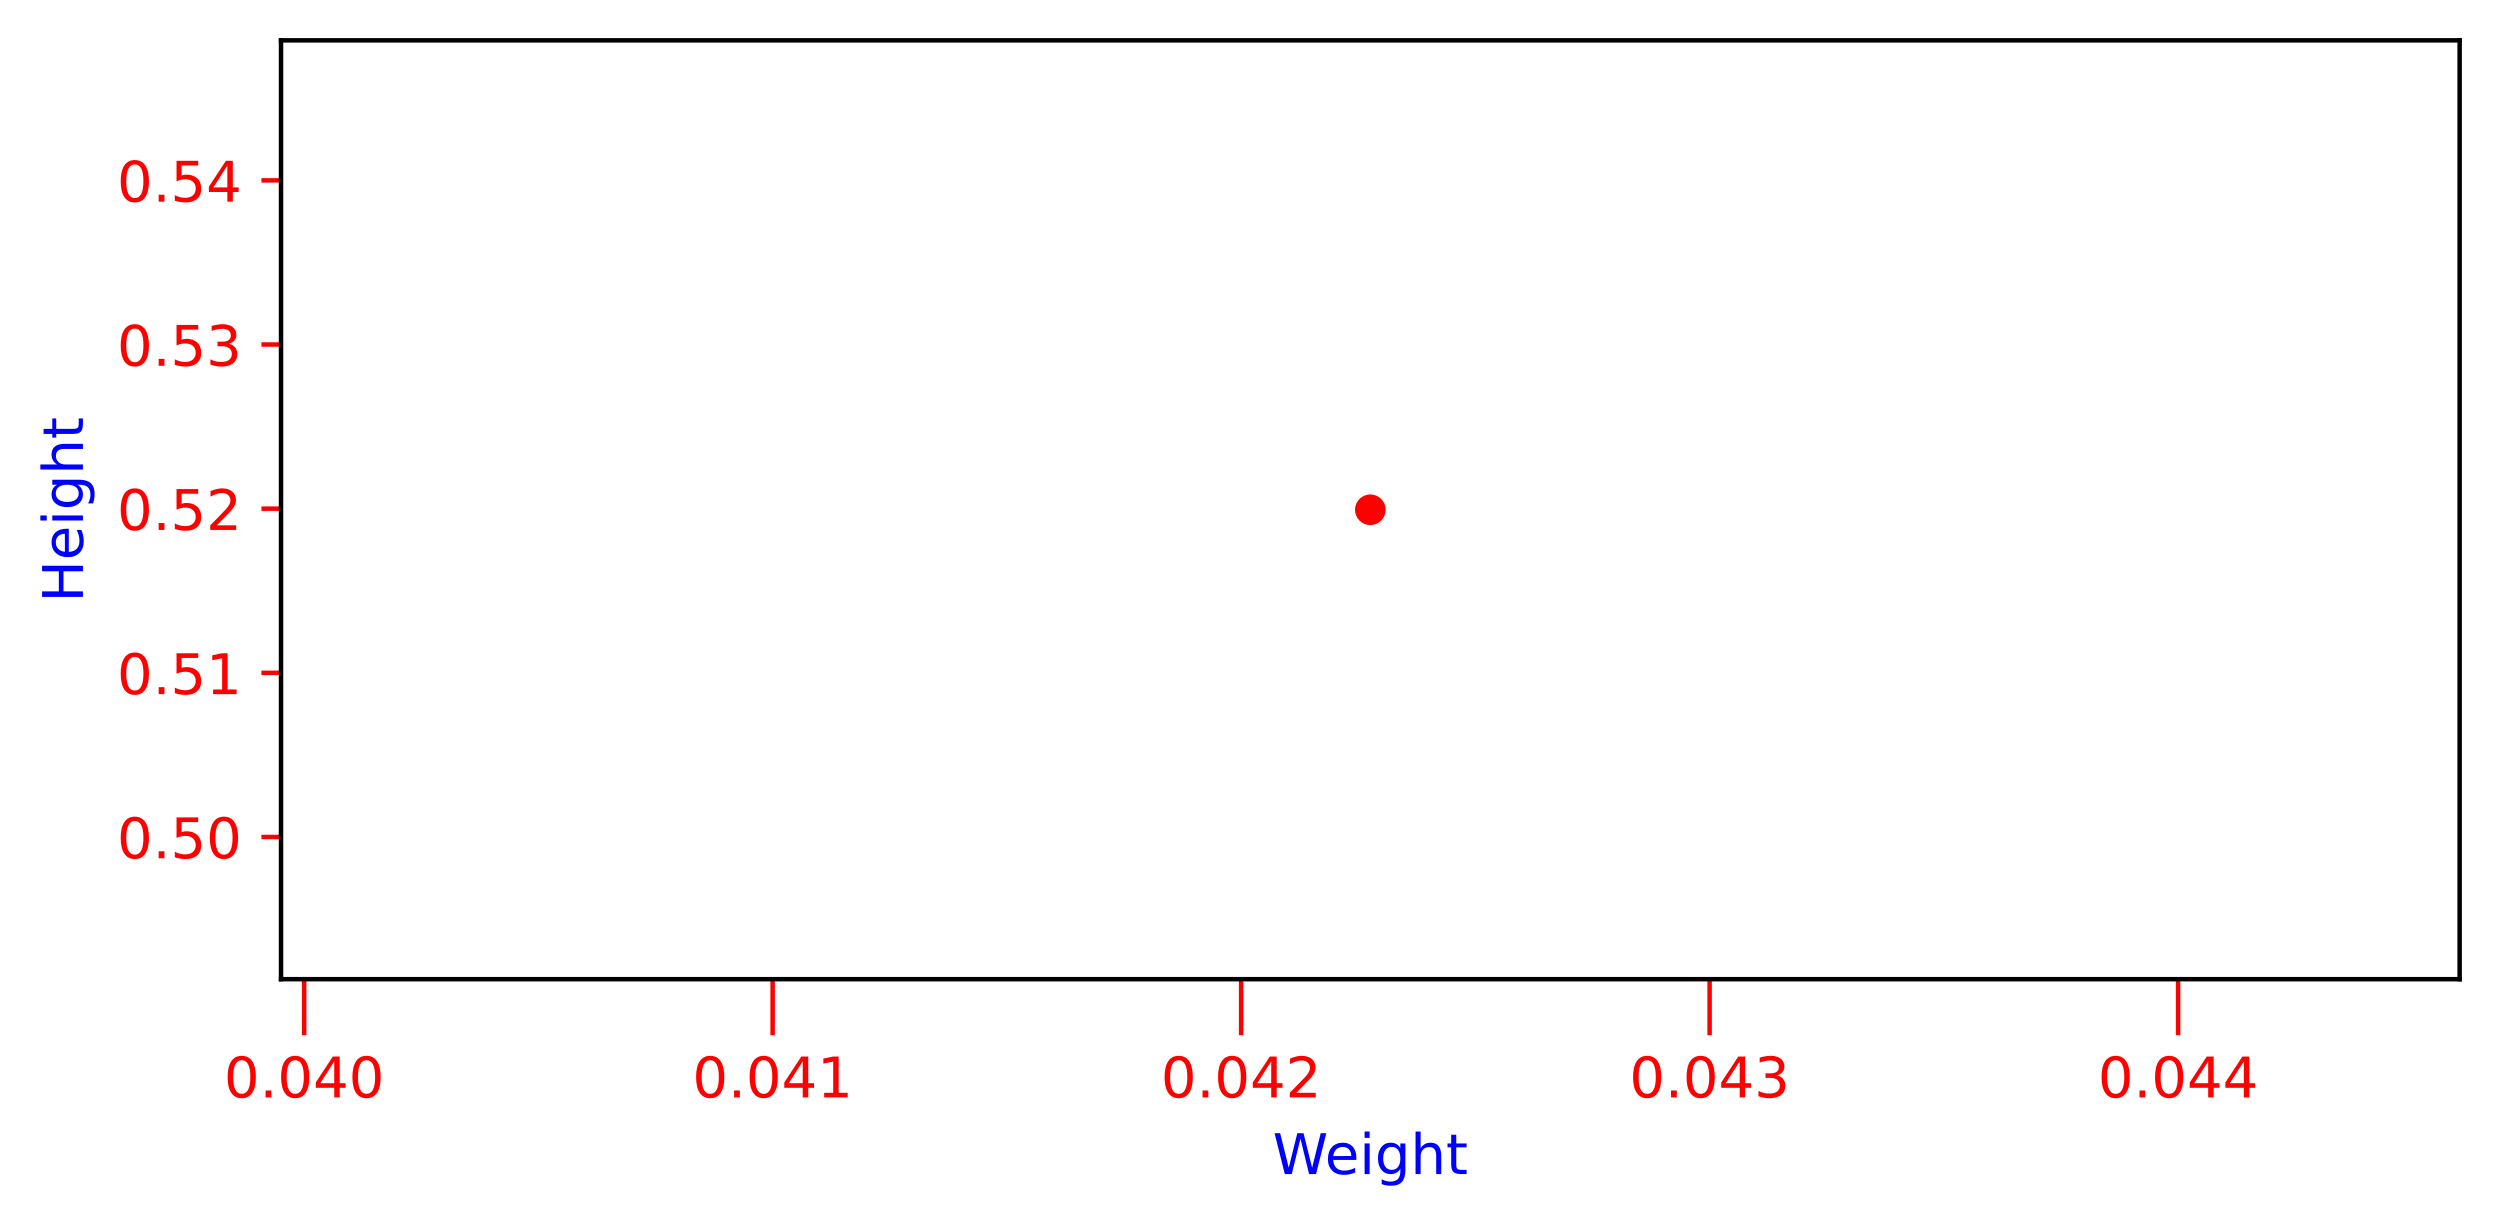
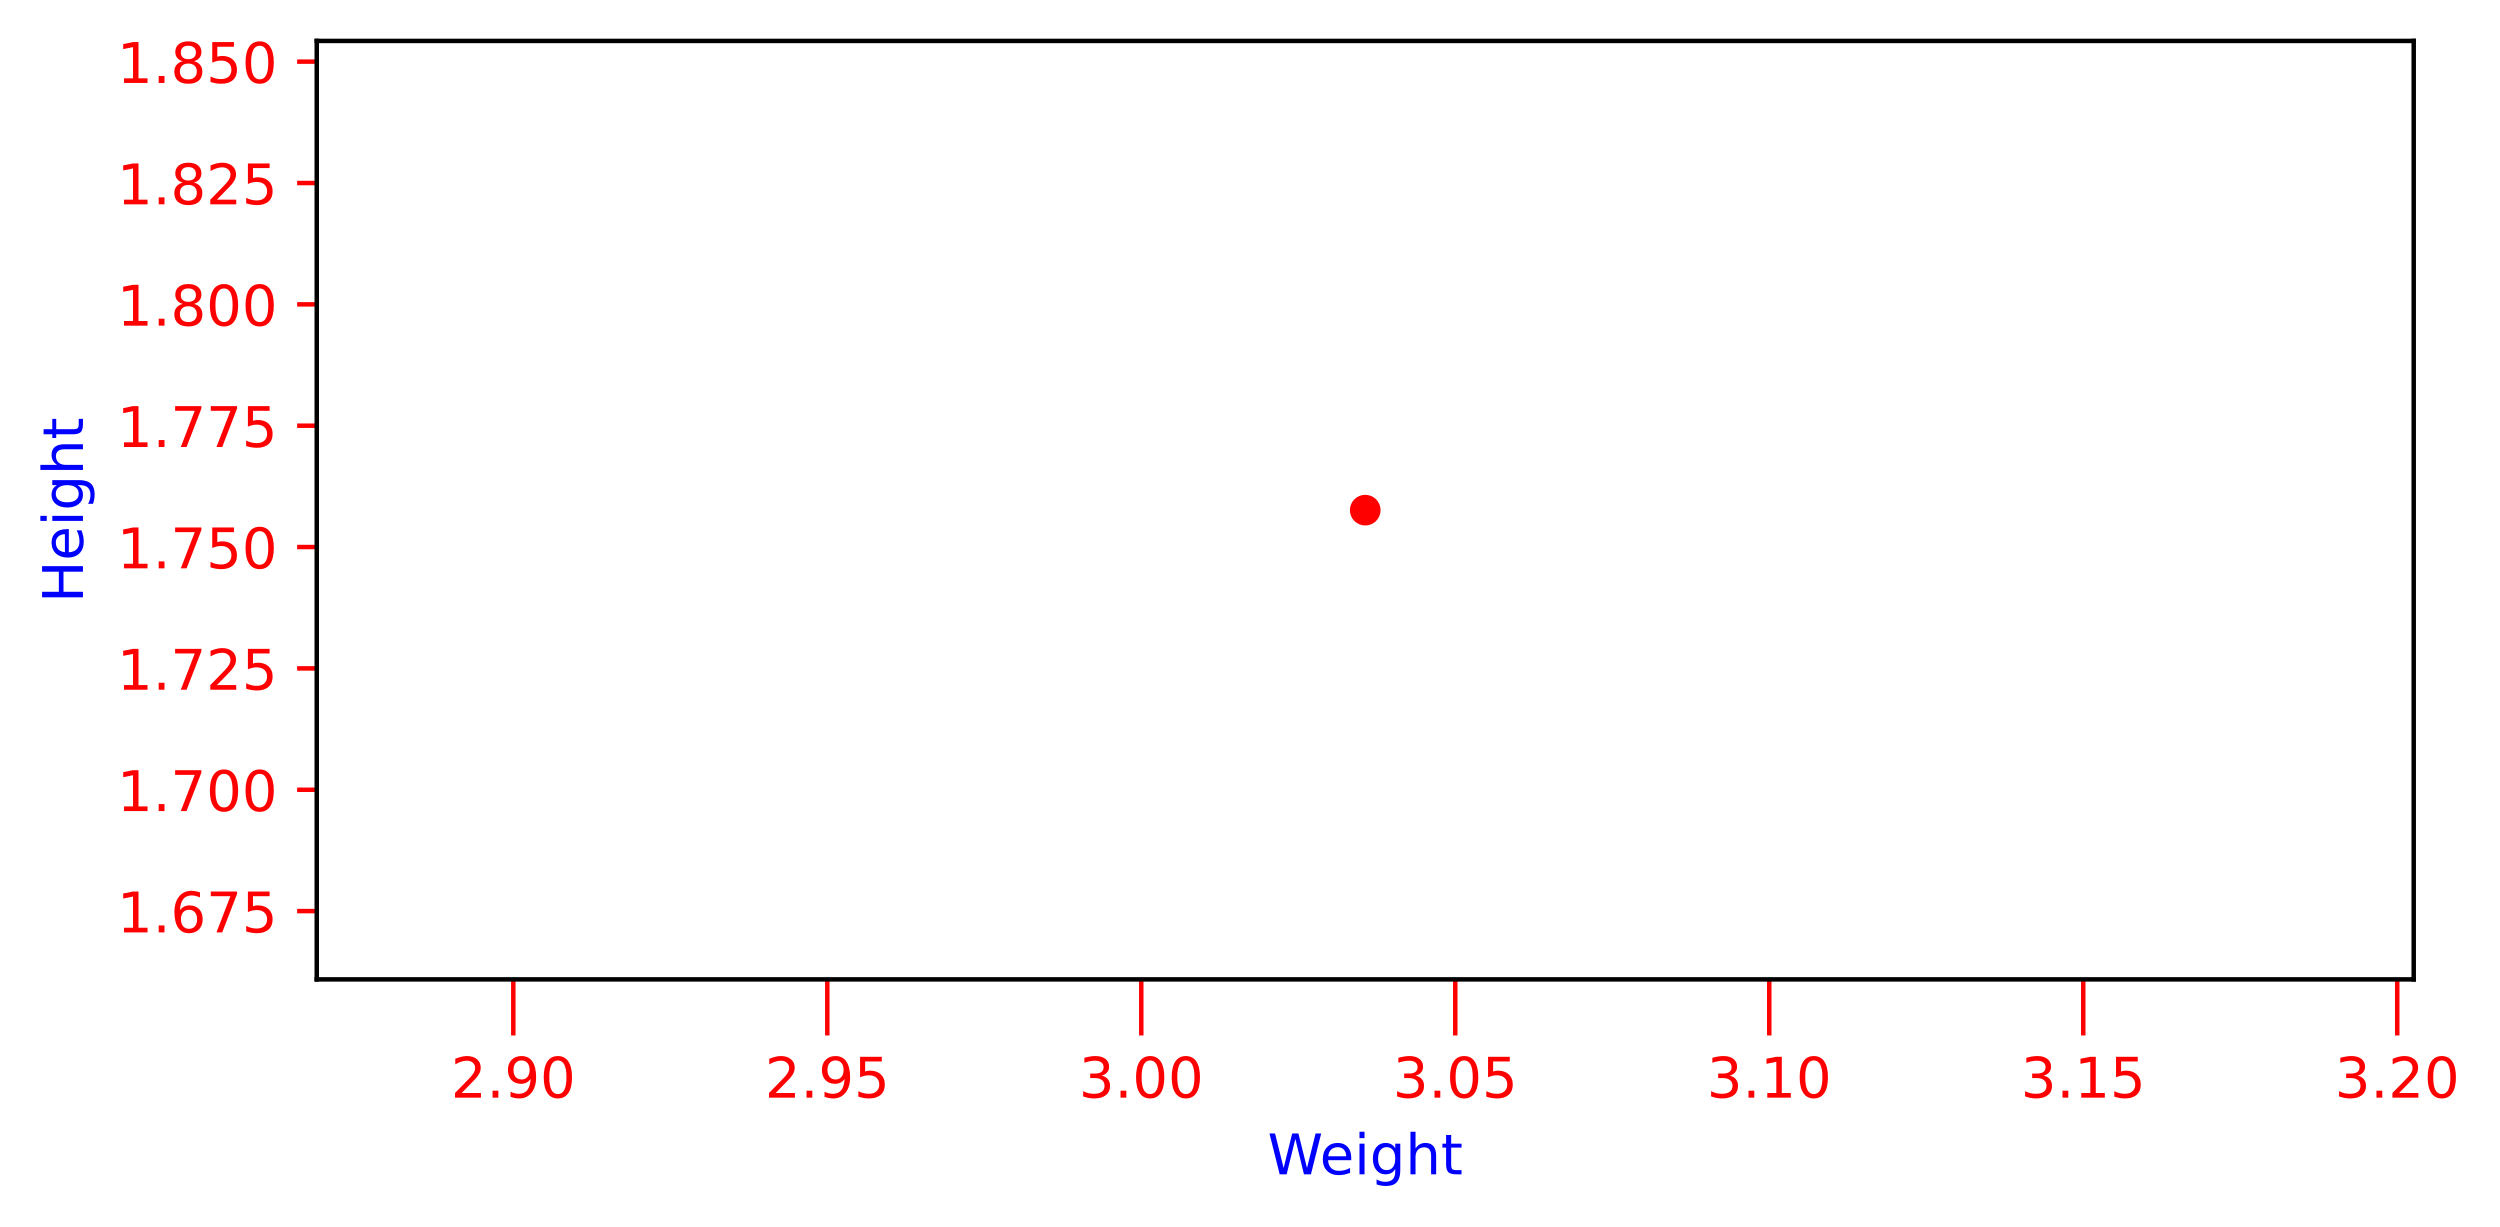
- <svg xmlns="http://www.w3.org/2000/svg" xmlns:xlink="http://www.w3.org/1999/xlink" width="446.067pt" height="218.768pt" viewBox="0 0 446.067 218.768" version="1.1">
+ <svg xmlns="http://www.w3.org/2000/svg" xmlns:xlink="http://www.w3.org/1999/xlink" width="445.97pt" height="218.766pt" viewBox="0 0 445.97 218.766" version="1.1">
  <defs>
    <style type="text/css">*{stroke-linejoin: round; stroke-linecap: butt}</style>
  </defs>
  <g id="figure_1">
    <g id="patch_1">
-       <path d="M 0 218.768  L 446.067 218.768  L 446.067 0  L 0 0  L 0 218.768  z " style="fill: none" />
+       <path d="M -0 218.766  L 445.97 218.766  L 445.97 0  L -0 0  L -0 218.766  z " style="fill: none" />
    </g>
    <g id="axes_1">
      <g id="patch_2">
-         <path d="M 50.144 174.712  L 438.867 174.712  L 438.867 7.2  L 50.144 7.2  L 50.144 174.712  z " style="fill: none" />
+         <path d="M 56.506 174.71  L 430.577 174.71  L 430.577 7.302  L 56.506 7.302  L 56.506 174.71  z " style="fill: none" />
      </g>
      <g id="PathCollection_1">
        <defs>
-           <path id="m7088e01f49" d="M 0 2.236  C 0.593 2.236 1.162 2 1.581 1.581  C 2 1.162 2.236 0.593 2.236 0  C 2.236 -0.593 2 -1.162 1.581 -1.581  C 1.162 -2 0.593 -2.236 0 -2.236  C -0.593 -2.236 -1.162 -2 -1.581 -1.581  C -2 -1.162 -2.236 -0.593 -2.236 0  C -2.236 0.593 -2 1.162 -1.581 1.581  C -1.162 2 -0.593 2.236 0 2.236  z " style="stroke: #ff0000" />
+           <path id="md791f9b5b1" d="M 0 2.236  C 0.593 2.236 1.162 2 1.581 1.581  C 2 1.162 2.236 0.593 2.236 0  C 2.236 -0.593 2 -1.162 1.581 -1.581  C 1.162 -2 0.593 -2.236 0 -2.236  C -0.593 -2.236 -1.162 -2 -1.581 -1.581  C -2 -1.162 -2.236 -0.593 -2.236 0  C -2.236 0.593 -2 1.162 -1.581 1.581  C -1.162 2 -0.593 2.236 0 2.236  z " style="stroke: #ff0000" />
        </defs>
-         <g clip-path="url(#p509da68e7a)">
-           <use xlink:href="#m7088e01f49" x="244.505" y="90.956" style="fill: #ff0000; stroke: #ff0000" />
+         <g clip-path="url(#p9d7379ec4d)">
+           <use xlink:href="#md791f9b5b1" x="243.542" y="91.006" style="fill: #ff0000; stroke: #ff0000" />
        </g>
      </g>
      <g id="matplotlib.axis_1">
        <g id="xtick_1">
          <g id="line2d_1">
            <defs>
-               <path id="mca95a7af3d" d="M 0 0  L 0 10  " style="stroke: #ff0000; stroke-width: 0.8" />
+               <path id="m81f5bd18fe" d="M 0 0  L 0 10  " style="stroke: #ff0000; stroke-width: 0.8" />
            </defs>
            <g>
-               <use xlink:href="#mca95a7af3d" x="54.268" y="174.712" style="fill: #ff0000; stroke: #ff0000; stroke-width: 0.8" />
+               <use xlink:href="#m81f5bd18fe" x="91.568" y="174.71" style="fill: #ff0000; stroke: #ff0000; stroke-width: 0.8" />
            </g>
          </g>
          <g id="text_1">
-             <g style="fill: #ff0000" transform="translate(39.95441 195.8101) scale(0.1 -0.1)">
-               <defs>
+             <g style="fill: #ff0000" transform="translate(80.43471 195.8085) scale(0.1 -0.1)">
+               <defs>
+                 <path id="DejaVuSans-32" d="M 1228 531  L 3431 531  L 3431 0  L 469 0  L 469 531  Q 828 903 1448 1529  Q 2069 2156 2228 2338  Q 2531 2678 2651 2914  Q 2772 3150 2772 3378  Q 2772 3750 2511 3984  Q 2250 4219 1831 4219  Q 1534 4219 1204 4116  Q 875 4013 500 3803  L 500 4441  Q 881 4594 1212 4672  Q 1544 4750 1819 4750  Q 2544 4750 2975 4387  Q 3406 4025 3406 3419  Q 3406 3131 3298 2873  Q 3191 2616 2906 2266  Q 2828 2175 2409 1742  Q 1991 1309 1228 531  z " transform="scale(0.015625)" />
+                 <path id="DejaVuSans-2e" d="M 684 794  L 1344 794  L 1344 0  L 684 0  L 684 794  z " transform="scale(0.015625)" />
+                 <path id="DejaVuSans-39" d="M 703 97  L 703 672  Q 941 559 1184 500  Q 1428 441 1663 441  Q 2288 441 2617 861  Q 2947 1281 2994 2138  Q 2813 1869 2534 1725  Q 2256 1581 1919 1581  Q 1219 1581 811 2004  Q 403 2428 403 3163  Q 403 3881 828 4315  Q 1253 4750 1959 4750  Q 2769 4750 3195 4129  Q 3622 3509 3622 2328  Q 3622 1225 3098 567  Q 2575 -91 1691 -91  Q 1453 -91 1209 -44  Q 966 3 703 97  z M 1959 2075  Q 2384 2075 2632 2365  Q 2881 2656 2881 3163  Q 2881 3666 2632 3958  Q 2384 4250 1959 4250  Q 1534 4250 1286 3958  Q 1038 3666 1038 3163  Q 1038 2656 1286 2365  Q 1534 2075 1959 2075  z " transform="scale(0.015625)" />
                <path id="DejaVuSans-30" d="M 2034 4250  Q 1547 4250 1301 3770  Q 1056 3291 1056 2328  Q 1056 1369 1301 889  Q 1547 409 2034 409  Q 2525 409 2770 889  Q 3016 1369 3016 2328  Q 3016 3291 2770 3770  Q 2525 4250 2034 4250  z M 2034 4750  Q 2819 4750 3233 4129  Q 3647 3509 3647 2328  Q 3647 1150 3233 529  Q 2819 -91 2034 -91  Q 1250 -91 836 529  Q 422 1150 422 2328  Q 422 3509 836 4129  Q 1250 4750 2034 4750  z " transform="scale(0.015625)" />
-                 <path id="DejaVuSans-2e" d="M 684 794  L 1344 794  L 1344 0  L 684 0  L 684 794  z " transform="scale(0.015625)" />
-                 <path id="DejaVuSans-34" d="M 2419 4116  L 825 1625  L 2419 1625  L 2419 4116  z M 2253 4666  L 3047 4666  L 3047 1625  L 3713 1625  L 3713 1100  L 3047 1100  L 3047 0  L 2419 0  L 2419 1100  L 313 1100  L 313 1709  L 2253 4666  z " transform="scale(0.015625)" />
-               </defs>
-               <use xlink:href="#DejaVuSans-30" />
-               <use xlink:href="#DejaVuSans-2e" transform="translate(63.62305 0)" />
-               <use xlink:href="#DejaVuSans-30" transform="translate(95.41016 0)" />
-               <use xlink:href="#DejaVuSans-34" transform="translate(159.0332 0)" />
-               <use xlink:href="#DejaVuSans-30" transform="translate(222.6562 0)" />
+               </defs>
+               <use xlink:href="#DejaVuSans-32" />
+               <use xlink:href="#DejaVuSans-2e" transform="translate(63.62305 0)" />
+               <use xlink:href="#DejaVuSans-39" transform="translate(95.41016 0)" />
+               <use xlink:href="#DejaVuSans-30" transform="translate(159.0332 0)" />
            </g>
          </g>
        </g>
        <g id="xtick_2">
          <g id="line2d_2">
            <g>
-               <use xlink:href="#mca95a7af3d" x="137.859" y="174.712" style="fill: #ff0000; stroke: #ff0000; stroke-width: 0.8" />
+               <use xlink:href="#m81f5bd18fe" x="147.579" y="174.71" style="fill: #ff0000; stroke: #ff0000; stroke-width: 0.8" />
            </g>
          </g>
          <g id="text_2">
-             <g style="fill: #ff0000" transform="translate(123.5447 195.8101) scale(0.1 -0.1)">
-               <defs>
-                 <path id="DejaVuSans-31" d="M 794 531  L 1825 531  L 1825 4091  L 703 3866  L 703 4441  L 1819 4666  L 2450 4666  L 2450 531  L 3481 531  L 3481 0  L 794 0  L 794 531  z " transform="scale(0.015625)" />
-               </defs>
-               <use xlink:href="#DejaVuSans-30" />
-               <use xlink:href="#DejaVuSans-2e" transform="translate(63.62305 0)" />
-               <use xlink:href="#DejaVuSans-30" transform="translate(95.41016 0)" />
-               <use xlink:href="#DejaVuSans-34" transform="translate(159.0332 0)" />
-               <use xlink:href="#DejaVuSans-31" transform="translate(222.6562 0)" />
+             <g style="fill: #ff0000" transform="translate(136.4463 195.8085) scale(0.1 -0.1)">
+               <defs>
+                 <path id="DejaVuSans-35" d="M 691 4666  L 3169 4666  L 3169 4134  L 1269 4134  L 1269 2991  Q 1406 3038 1543 3061  Q 1681 3084 1819 3084  Q 2600 3084 3056 2656  Q 3513 2228 3513 1497  Q 3513 744 3044 326  Q 2575 -91 1722 -91  Q 1428 -91 1123 -41  Q 819 9 494 109  L 494 744  Q 775 591 1075 516  Q 1375 441 1709 441  Q 2250 441 2565 725  Q 2881 1009 2881 1497  Q 2881 1984 2565 2268  Q 2250 2553 1709 2553  Q 1456 2553 1204 2497  Q 953 2441 691 2322  L 691 4666  z " transform="scale(0.015625)" />
+               </defs>
+               <use xlink:href="#DejaVuSans-32" />
+               <use xlink:href="#DejaVuSans-2e" transform="translate(63.62305 0)" />
+               <use xlink:href="#DejaVuSans-39" transform="translate(95.41016 0)" />
+               <use xlink:href="#DejaVuSans-35" transform="translate(159.0332 0)" />
            </g>
          </g>
        </g>
        <g id="xtick_3">
          <g id="line2d_3">
            <g>
-               <use xlink:href="#mca95a7af3d" x="221.449" y="174.712" style="fill: #ff0000; stroke: #ff0000; stroke-width: 0.8" />
+               <use xlink:href="#m81f5bd18fe" x="203.591" y="174.71" style="fill: #ff0000; stroke: #ff0000; stroke-width: 0.8" />
            </g>
          </g>
          <g id="text_3">
-             <g style="fill: #ff0000" transform="translate(207.135 195.8101) scale(0.1 -0.1)">
-               <defs>
-                 <path id="DejaVuSans-32" d="M 1228 531  L 3431 531  L 3431 0  L 469 0  L 469 531  Q 828 903 1448 1529  Q 2069 2156 2228 2338  Q 2531 2678 2651 2914  Q 2772 3150 2772 3378  Q 2772 3750 2511 3984  Q 2250 4219 1831 4219  Q 1534 4219 1204 4116  Q 875 4013 500 3803  L 500 4441  Q 881 4594 1212 4672  Q 1544 4750 1819 4750  Q 2544 4750 2975 4387  Q 3406 4025 3406 3419  Q 3406 3131 3298 2873  Q 3191 2616 2906 2266  Q 2828 2175 2409 1742  Q 1991 1309 1228 531  z " transform="scale(0.015625)" />
-               </defs>
-               <use xlink:href="#DejaVuSans-30" />
+             <g style="fill: #ff0000" transform="translate(192.4579 195.8085) scale(0.1 -0.1)">
+               <defs>
+                 <path id="DejaVuSans-33" d="M 2597 2516  Q 3050 2419 3304 2112  Q 3559 1806 3559 1356  Q 3559 666 3084 287  Q 2609 -91 1734 -91  Q 1441 -91 1130 -33  Q 819 25 488 141  L 488 750  Q 750 597 1062 519  Q 1375 441 1716 441  Q 2309 441 2620 675  Q 2931 909 2931 1356  Q 2931 1769 2642 2001  Q 2353 2234 1838 2234  L 1294 2234  L 1294 2753  L 1863 2753  Q 2328 2753 2575 2939  Q 2822 3125 2822 3475  Q 2822 3834 2567 4026  Q 2313 4219 1838 4219  Q 1578 4219 1281 4162  Q 984 4106 628 3988  L 628 4550  Q 988 4650 1302 4700  Q 1616 4750 1894 4750  Q 2613 4750 3031 4423  Q 3450 4097 3450 3541  Q 3450 3153 3228 2886  Q 3006 2619 2597 2516  z " transform="scale(0.015625)" />
+               </defs>
+               <use xlink:href="#DejaVuSans-33" />
              <use xlink:href="#DejaVuSans-2e" transform="translate(63.62305 0)" />
              <use xlink:href="#DejaVuSans-30" transform="translate(95.41016 0)" />
-               <use xlink:href="#DejaVuSans-34" transform="translate(159.0332 0)" />
-               <use xlink:href="#DejaVuSans-32" transform="translate(222.6562 0)" />
+               <use xlink:href="#DejaVuSans-30" transform="translate(159.0332 0)" />
            </g>
          </g>
        </g>
        <g id="xtick_4">
          <g id="line2d_4">
            <g>
-               <use xlink:href="#mca95a7af3d" x="305.039" y="174.712" style="fill: #ff0000; stroke: #ff0000; stroke-width: 0.8" />
+               <use xlink:href="#m81f5bd18fe" x="259.602" y="174.71" style="fill: #ff0000; stroke: #ff0000; stroke-width: 0.8" />
            </g>
          </g>
          <g id="text_4">
-             <g style="fill: #ff0000" transform="translate(290.7253 195.8101) scale(0.1 -0.1)">
-               <defs>
-                 <path id="DejaVuSans-33" d="M 2597 2516  Q 3050 2419 3304 2112  Q 3559 1806 3559 1356  Q 3559 666 3084 287  Q 2609 -91 1734 -91  Q 1441 -91 1130 -33  Q 819 25 488 141  L 488 750  Q 750 597 1062 519  Q 1375 441 1716 441  Q 2309 441 2620 675  Q 2931 909 2931 1356  Q 2931 1769 2642 2001  Q 2353 2234 1838 2234  L 1294 2234  L 1294 2753  L 1863 2753  Q 2328 2753 2575 2939  Q 2822 3125 2822 3475  Q 2822 3834 2567 4026  Q 2313 4219 1838 4219  Q 1578 4219 1281 4162  Q 984 4106 628 3988  L 628 4550  Q 988 4650 1302 4700  Q 1616 4750 1894 4750  Q 2613 4750 3031 4423  Q 3450 4097 3450 3541  Q 3450 3153 3228 2886  Q 3006 2619 2597 2516  z " transform="scale(0.015625)" />
-               </defs>
-               <use xlink:href="#DejaVuSans-30" />
+             <g style="fill: #ff0000" transform="translate(248.4695 195.8085) scale(0.1 -0.1)">
+               <use xlink:href="#DejaVuSans-33" />
              <use xlink:href="#DejaVuSans-2e" transform="translate(63.62305 0)" />
              <use xlink:href="#DejaVuSans-30" transform="translate(95.41016 0)" />
-               <use xlink:href="#DejaVuSans-34" transform="translate(159.0332 0)" />
-               <use xlink:href="#DejaVuSans-33" transform="translate(222.6562 0)" />
+               <use xlink:href="#DejaVuSans-35" transform="translate(159.0332 0)" />
            </g>
          </g>
        </g>
        <g id="xtick_5">
          <g id="line2d_5">
            <g>
-               <use xlink:href="#mca95a7af3d" x="388.63" y="174.712" style="fill: #ff0000; stroke: #ff0000; stroke-width: 0.8" />
+               <use xlink:href="#m81f5bd18fe" x="315.614" y="174.71" style="fill: #ff0000; stroke: #ff0000; stroke-width: 0.8" />
            </g>
          </g>
          <g id="text_5">
-             <g style="fill: #ff0000" transform="translate(374.3155 195.8101) scale(0.1 -0.1)">
-               <use xlink:href="#DejaVuSans-30" />
-               <use xlink:href="#DejaVuSans-2e" transform="translate(63.62305 0)" />
-               <use xlink:href="#DejaVuSans-30" transform="translate(95.41016 0)" />
-               <use xlink:href="#DejaVuSans-34" transform="translate(159.0332 0)" />
-               <use xlink:href="#DejaVuSans-34" transform="translate(222.6562 0)" />
-             </g>
-           </g>
-         </g>
-         <g id="text_6">
-           <g style="fill: #0000ff" transform="translate(227.0867 209.4882) scale(0.1 -0.1)">
+             <g style="fill: #ff0000" transform="translate(304.4811 195.8085) scale(0.1 -0.1)">
+               <defs>
+                 <path id="DejaVuSans-31" d="M 794 531  L 1825 531  L 1825 4091  L 703 3866  L 703 4441  L 1819 4666  L 2450 4666  L 2450 531  L 3481 531  L 3481 0  L 794 0  L 794 531  z " transform="scale(0.015625)" />
+               </defs>
+               <use xlink:href="#DejaVuSans-33" />
+               <use xlink:href="#DejaVuSans-2e" transform="translate(63.62305 0)" />
+               <use xlink:href="#DejaVuSans-31" transform="translate(95.41016 0)" />
+               <use xlink:href="#DejaVuSans-30" transform="translate(159.0332 0)" />
+             </g>
+           </g>
+         </g>
+         <g id="xtick_6">
+           <g id="line2d_6">
+             <g>
+               <use xlink:href="#m81f5bd18fe" x="371.626" y="174.71" style="fill: #ff0000; stroke: #ff0000; stroke-width: 0.8" />
+             </g>
+           </g>
+           <g id="text_6">
+             <g style="fill: #ff0000" transform="translate(360.4927 195.8085) scale(0.1 -0.1)">
+               <use xlink:href="#DejaVuSans-33" />
+               <use xlink:href="#DejaVuSans-2e" transform="translate(63.62305 0)" />
+               <use xlink:href="#DejaVuSans-31" transform="translate(95.41016 0)" />
+               <use xlink:href="#DejaVuSans-35" transform="translate(159.0332 0)" />
+             </g>
+           </g>
+         </g>
+         <g id="xtick_7">
+           <g id="line2d_7">
+             <g>
+               <use xlink:href="#m81f5bd18fe" x="427.637" y="174.71" style="fill: #ff0000; stroke: #ff0000; stroke-width: 0.8" />
+             </g>
+           </g>
+           <g id="text_7">
+             <g style="fill: #ff0000" transform="translate(416.5043 195.8085) scale(0.1 -0.1)">
+               <use xlink:href="#DejaVuSans-33" />
+               <use xlink:href="#DejaVuSans-2e" transform="translate(63.62305 0)" />
+               <use xlink:href="#DejaVuSans-32" transform="translate(95.41016 0)" />
+               <use xlink:href="#DejaVuSans-30" transform="translate(159.0332 0)" />
+             </g>
+           </g>
+         </g>
+         <g id="text_8">
+           <g style="fill: #0000ff" transform="translate(226.1231 209.4866) scale(0.1 -0.1)">
            <defs>
              <path id="DejaVuSans-57" d="M 213 4666  L 850 4666  L 1831 722  L 2809 4666  L 3519 4666  L 4500 722  L 5478 4666  L 6119 4666  L 4947 0  L 4153 0  L 3169 4050  L 2175 0  L 1381 0  L 213 4666  z " transform="scale(0.015625)" />
              <path id="DejaVuSans-65" d="M 3597 1894  L 3597 1613  L 953 1613  Q 991 1019 1311 708  Q 1631 397 2203 397  Q 2534 397 2845 478  Q 3156 559 3463 722  L 3463 178  Q 3153 47 2828 -22  Q 2503 -91 2169 -91  Q 1331 -91 842 396  Q 353 884 353 1716  Q 353 2575 817 3079  Q 1281 3584 2069 3584  Q 2775 3584 3186 3129  Q 3597 2675 3597 1894  z M 3022 2063  Q 3016 2534 2758 2815  Q 2500 3097 2075 3097  Q 1594 3097 1305 2825  Q 1016 2553 972 2059  L 3022 2063  z " transform="scale(0.015625)" />
              <path id="DejaVuSans-69" d="M 603 3500  L 1178 3500  L 1178 0  L 603 0  L 603 3500  z M 603 4863  L 1178 4863  L 1178 4134  L 603 4134  L 603 4863  z " transform="scale(0.015625)" />
              <path id="DejaVuSans-67" d="M 2906 1791  Q 2906 2416 2648 2759  Q 2391 3103 1925 3103  Q 1463 3103 1205 2759  Q 947 2416 947 1791  Q 947 1169 1205 825  Q 1463 481 1925 481  Q 2391 481 2648 825  Q 2906 1169 2906 1791  z M 3481 434  Q 3481 -459 3084 -895  Q 2688 -1331 1869 -1331  Q 1566 -1331 1297 -1286  Q 1028 -1241 775 -1147  L 775 -588  Q 1028 -725 1275 -790  Q 1522 -856 1778 -856  Q 2344 -856 2625 -561  Q 2906 -266 2906 331  L 2906 616  Q 2728 306 2450 153  Q 2172 0 1784 0  Q 1141 0 747 490  Q 353 981 353 1791  Q 353 2603 747 3093  Q 1141 3584 1784 3584  Q 2172 3584 2450 3431  Q 2728 3278 2906 2969  L 2906 3500  L 3481 3500  L 3481 434  z " transform="scale(0.015625)" />
              <path id="DejaVuSans-68" d="M 3513 2113  L 3513 0  L 2938 0  L 2938 2094  Q 2938 2591 2744 2837  Q 2550 3084 2163 3084  Q 1697 3084 1428 2787  Q 1159 2491 1159 1978  L 1159 0  L 581 0  L 581 4863  L 1159 4863  L 1159 2956  Q 1366 3272 1645 3428  Q 1925 3584 2291 3584  Q 2894 3584 3203 3211  Q 3513 2838 3513 2113  z " transform="scale(0.015625)" />
              <path id="DejaVuSans-74" d="M 1172 4494  L 1172 3500  L 2356 3500  L 2356 3053  L 1172 3053  L 1172 1153  Q 1172 725 1289 603  Q 1406 481 1766 481  L 2356 481  L 2356 0  L 1766 0  Q 1100 0 847 248  Q 594 497 594 1153  L 594 3053  L 172 3053  L 172 3500  L 594 3500  L 594 4494  L 1172 4494  z " transform="scale(0.015625)" />
            </defs>
            <use xlink:href="#DejaVuSans-57" />
            <use xlink:href="#DejaVuSans-65" transform="translate(93.00195 0)" />
            <use xlink:href="#DejaVuSans-69" transform="translate(154.5254 0)" />
            <use xlink:href="#DejaVuSans-67" transform="translate(182.3086 0)" />
            <use xlink:href="#DejaVuSans-68" transform="translate(245.7852 0)" />
            <use xlink:href="#DejaVuSans-74" transform="translate(309.1641 0)" />
          </g>
        </g>
      </g>
      <g id="matplotlib.axis_2">
        <g id="ytick_1">
-           <g id="line2d_6">
+           <g id="line2d_8">
            <defs>
-               <path id="mbfbaae8a5e" d="M 0 0  L -3.5 0  " style="stroke: #ff0000; stroke-width: 0.8" />
+               <path id="mbef146e00c" d="M 0 0  L -3.5 0  " style="stroke: #ff0000; stroke-width: 0.8" />
            </defs>
            <g>
-               <use xlink:href="#mbfbaae8a5e" x="50.144" y="149.337" style="fill: #ff0000; stroke: #ff0000; stroke-width: 0.8" />
-             </g>
-           </g>
-           <g id="text_7">
-             <g style="fill: #ff0000" transform="translate(20.87813 153.1361) scale(0.1 -0.1)">
-               <defs>
-                 <path id="DejaVuSans-35" d="M 691 4666  L 3169 4666  L 3169 4134  L 1269 4134  L 1269 2991  Q 1406 3038 1543 3061  Q 1681 3084 1819 3084  Q 2600 3084 3056 2656  Q 3513 2228 3513 1497  Q 3513 744 3044 326  Q 2575 -91 1722 -91  Q 1428 -91 1123 -41  Q 819 9 494 109  L 494 744  Q 775 591 1075 516  Q 1375 441 1709 441  Q 2250 441 2565 725  Q 2881 1009 2881 1497  Q 2881 1984 2565 2268  Q 2250 2553 1709 2553  Q 1456 2553 1204 2497  Q 953 2441 691 2322  L 691 4666  z " transform="scale(0.015625)" />
-               </defs>
-               <use xlink:href="#DejaVuSans-30" />
-               <use xlink:href="#DejaVuSans-2e" transform="translate(63.62305 0)" />
-               <use xlink:href="#DejaVuSans-35" transform="translate(95.41016 0)" />
-               <use xlink:href="#DejaVuSans-30" transform="translate(159.0332 0)" />
+               <use xlink:href="#mbef146e00c" x="56.506" y="162.53" style="fill: #ff0000; stroke: #ff0000; stroke-width: 0.8" />
+             </g>
+           </g>
+           <g id="text_9">
+             <g style="fill: #ff0000" transform="translate(20.87813 166.3295) scale(0.1 -0.1)">
+               <defs>
+                 <path id="DejaVuSans-36" d="M 2113 2584  Q 1688 2584 1439 2293  Q 1191 2003 1191 1497  Q 1191 994 1439 701  Q 1688 409 2113 409  Q 2538 409 2786 701  Q 3034 994 3034 1497  Q 3034 2003 2786 2293  Q 2538 2584 2113 2584  z M 3366 4563  L 3366 3988  Q 3128 4100 2886 4159  Q 2644 4219 2406 4219  Q 1781 4219 1451 3797  Q 1122 3375 1075 2522  Q 1259 2794 1537 2939  Q 1816 3084 2150 3084  Q 2853 3084 3261 2657  Q 3669 2231 3669 1497  Q 3669 778 3244 343  Q 2819 -91 2113 -91  Q 1303 -91 875 529  Q 447 1150 447 2328  Q 447 3434 972 4092  Q 1497 4750 2381 4750  Q 2619 4750 2861 4703  Q 3103 4656 3366 4563  z " transform="scale(0.015625)" />
+                 <path id="DejaVuSans-37" d="M 525 4666  L 3525 4666  L 3525 4397  L 1831 0  L 1172 0  L 2766 4134  L 525 4134  L 525 4666  z " transform="scale(0.015625)" />
+               </defs>
+               <use xlink:href="#DejaVuSans-31" />
+               <use xlink:href="#DejaVuSans-2e" transform="translate(63.62305 0)" />
+               <use xlink:href="#DejaVuSans-36" transform="translate(95.41016 0)" />
+               <use xlink:href="#DejaVuSans-37" transform="translate(159.0332 0)" />
+               <use xlink:href="#DejaVuSans-35" transform="translate(222.6562 0)" />
            </g>
          </g>
        </g>
        <g id="ytick_2">
-           <g id="line2d_7">
-             <g>
-               <use xlink:href="#mbfbaae8a5e" x="50.144" y="120.048" style="fill: #ff0000; stroke: #ff0000; stroke-width: 0.8" />
-             </g>
-           </g>
-           <g id="text_8">
-             <g style="fill: #ff0000" transform="translate(20.87813 123.8471) scale(0.1 -0.1)">
-               <use xlink:href="#DejaVuSans-30" />
-               <use xlink:href="#DejaVuSans-2e" transform="translate(63.62305 0)" />
-               <use xlink:href="#DejaVuSans-35" transform="translate(95.41016 0)" />
-               <use xlink:href="#DejaVuSans-31" transform="translate(159.0332 0)" />
+           <g id="line2d_9">
+             <g>
+               <use xlink:href="#mbef146e00c" x="56.506" y="140.883" style="fill: #ff0000; stroke: #ff0000; stroke-width: 0.8" />
+             </g>
+           </g>
+           <g id="text_10">
+             <g style="fill: #ff0000" transform="translate(20.87813 144.6822) scale(0.1 -0.1)">
+               <use xlink:href="#DejaVuSans-31" />
+               <use xlink:href="#DejaVuSans-2e" transform="translate(63.62305 0)" />
+               <use xlink:href="#DejaVuSans-37" transform="translate(95.41016 0)" />
+               <use xlink:href="#DejaVuSans-30" transform="translate(159.0332 0)" />
+               <use xlink:href="#DejaVuSans-30" transform="translate(222.6562 0)" />
            </g>
          </g>
        </g>
        <g id="ytick_3">
-           <g id="line2d_8">
-             <g>
-               <use xlink:href="#mbfbaae8a5e" x="50.144" y="90.759" style="fill: #ff0000; stroke: #ff0000; stroke-width: 0.8" />
-             </g>
-           </g>
-           <g id="text_9">
-             <g style="fill: #ff0000" transform="translate(20.87813 94.55803) scale(0.1 -0.1)">
-               <use xlink:href="#DejaVuSans-30" />
-               <use xlink:href="#DejaVuSans-2e" transform="translate(63.62305 0)" />
-               <use xlink:href="#DejaVuSans-35" transform="translate(95.41016 0)" />
+           <g id="line2d_10">
+             <g>
+               <use xlink:href="#mbef146e00c" x="56.506" y="119.236" style="fill: #ff0000; stroke: #ff0000; stroke-width: 0.8" />
+             </g>
+           </g>
+           <g id="text_11">
+             <g style="fill: #ff0000" transform="translate(20.87813 123.0349) scale(0.1 -0.1)">
+               <use xlink:href="#DejaVuSans-31" />
+               <use xlink:href="#DejaVuSans-2e" transform="translate(63.62305 0)" />
+               <use xlink:href="#DejaVuSans-37" transform="translate(95.41016 0)" />
              <use xlink:href="#DejaVuSans-32" transform="translate(159.0332 0)" />
+               <use xlink:href="#DejaVuSans-35" transform="translate(222.6562 0)" />
            </g>
          </g>
        </g>
        <g id="ytick_4">
-           <g id="line2d_9">
-             <g>
-               <use xlink:href="#mbfbaae8a5e" x="50.144" y="61.47" style="fill: #ff0000; stroke: #ff0000; stroke-width: 0.8" />
-             </g>
-           </g>
-           <g id="text_10">
-             <g style="fill: #ff0000" transform="translate(20.87813 65.26899) scale(0.1 -0.1)">
-               <use xlink:href="#DejaVuSans-30" />
-               <use xlink:href="#DejaVuSans-2e" transform="translate(63.62305 0)" />
-               <use xlink:href="#DejaVuSans-35" transform="translate(95.41016 0)" />
-               <use xlink:href="#DejaVuSans-33" transform="translate(159.0332 0)" />
+           <g id="line2d_11">
+             <g>
+               <use xlink:href="#mbef146e00c" x="56.506" y="97.588" style="fill: #ff0000; stroke: #ff0000; stroke-width: 0.8" />
+             </g>
+           </g>
+           <g id="text_12">
+             <g style="fill: #ff0000" transform="translate(20.87813 101.3876) scale(0.1 -0.1)">
+               <use xlink:href="#DejaVuSans-31" />
+               <use xlink:href="#DejaVuSans-2e" transform="translate(63.62305 0)" />
+               <use xlink:href="#DejaVuSans-37" transform="translate(95.41016 0)" />
+               <use xlink:href="#DejaVuSans-35" transform="translate(159.0332 0)" />
+               <use xlink:href="#DejaVuSans-30" transform="translate(222.6562 0)" />
            </g>
          </g>
        </g>
        <g id="ytick_5">
-           <g id="line2d_10">
-             <g>
-               <use xlink:href="#mbfbaae8a5e" x="50.144" y="32.181" style="fill: #ff0000; stroke: #ff0000; stroke-width: 0.8" />
-             </g>
-           </g>
-           <g id="text_11">
-             <g style="fill: #ff0000" transform="translate(20.87813 35.97995) scale(0.1 -0.1)">
-               <use xlink:href="#DejaVuSans-30" />
-               <use xlink:href="#DejaVuSans-2e" transform="translate(63.62305 0)" />
-               <use xlink:href="#DejaVuSans-35" transform="translate(95.41016 0)" />
-               <use xlink:href="#DejaVuSans-34" transform="translate(159.0332 0)" />
-             </g>
-           </g>
-         </g>
-         <g id="text_12">
-           <g style="fill: #0000ff" transform="translate(14.79844 107.4847) rotate(-90) scale(0.1 -0.1)">
+           <g id="line2d_12">
+             <g>
+               <use xlink:href="#mbef146e00c" x="56.506" y="75.941" style="fill: #ff0000; stroke: #ff0000; stroke-width: 0.8" />
+             </g>
+           </g>
+           <g id="text_13">
+             <g style="fill: #ff0000" transform="translate(20.87813 79.74031) scale(0.1 -0.1)">
+               <use xlink:href="#DejaVuSans-31" />
+               <use xlink:href="#DejaVuSans-2e" transform="translate(63.62305 0)" />
+               <use xlink:href="#DejaVuSans-37" transform="translate(95.41016 0)" />
+               <use xlink:href="#DejaVuSans-37" transform="translate(159.0332 0)" />
+               <use xlink:href="#DejaVuSans-35" transform="translate(222.6562 0)" />
+             </g>
+           </g>
+         </g>
+         <g id="ytick_6">
+           <g id="line2d_13">
+             <g>
+               <use xlink:href="#mbef146e00c" x="56.506" y="54.294" style="fill: #ff0000; stroke: #ff0000; stroke-width: 0.8" />
+             </g>
+           </g>
+           <g id="text_14">
+             <g style="fill: #ff0000" transform="translate(20.87813 58.09302) scale(0.1 -0.1)">
+               <defs>
+                 <path id="DejaVuSans-38" d="M 2034 2216  Q 1584 2216 1326 1975  Q 1069 1734 1069 1313  Q 1069 891 1326 650  Q 1584 409 2034 409  Q 2484 409 2743 651  Q 3003 894 3003 1313  Q 3003 1734 2745 1975  Q 2488 2216 2034 2216  z M 1403 2484  Q 997 2584 770 2862  Q 544 3141 544 3541  Q 544 4100 942 4425  Q 1341 4750 2034 4750  Q 2731 4750 3128 4425  Q 3525 4100 3525 3541  Q 3525 3141 3298 2862  Q 3072 2584 2669 2484  Q 3125 2378 3379 2068  Q 3634 1759 3634 1313  Q 3634 634 3220 271  Q 2806 -91 2034 -91  Q 1263 -91 848 271  Q 434 634 434 1313  Q 434 1759 690 2068  Q 947 2378 1403 2484  z M 1172 3481  Q 1172 3119 1398 2916  Q 1625 2713 2034 2713  Q 2441 2713 2670 2916  Q 2900 3119 2900 3481  Q 2900 3844 2670 4047  Q 2441 4250 2034 4250  Q 1625 4250 1398 4047  Q 1172 3844 1172 3481  z " transform="scale(0.015625)" />
+               </defs>
+               <use xlink:href="#DejaVuSans-31" />
+               <use xlink:href="#DejaVuSans-2e" transform="translate(63.62305 0)" />
+               <use xlink:href="#DejaVuSans-38" transform="translate(95.41016 0)" />
+               <use xlink:href="#DejaVuSans-30" transform="translate(159.0332 0)" />
+               <use xlink:href="#DejaVuSans-30" transform="translate(222.6562 0)" />
+             </g>
+           </g>
+         </g>
+         <g id="ytick_7">
+           <g id="line2d_14">
+             <g>
+               <use xlink:href="#mbef146e00c" x="56.506" y="32.647" style="fill: #ff0000; stroke: #ff0000; stroke-width: 0.8" />
+             </g>
+           </g>
+           <g id="text_15">
+             <g style="fill: #ff0000" transform="translate(20.87813 36.44573) scale(0.1 -0.1)">
+               <use xlink:href="#DejaVuSans-31" />
+               <use xlink:href="#DejaVuSans-2e" transform="translate(63.62305 0)" />
+               <use xlink:href="#DejaVuSans-38" transform="translate(95.41016 0)" />
+               <use xlink:href="#DejaVuSans-32" transform="translate(159.0332 0)" />
+               <use xlink:href="#DejaVuSans-35" transform="translate(222.6562 0)" />
+             </g>
+           </g>
+         </g>
+         <g id="ytick_8">
+           <g id="line2d_15">
+             <g>
+               <use xlink:href="#mbef146e00c" x="56.506" y="10.999" style="fill: #ff0000; stroke: #ff0000; stroke-width: 0.8" />
+             </g>
+           </g>
+           <g id="text_16">
+             <g style="fill: #ff0000" transform="translate(20.87813 14.79844) scale(0.1 -0.1)">
+               <use xlink:href="#DejaVuSans-31" />
+               <use xlink:href="#DejaVuSans-2e" transform="translate(63.62305 0)" />
+               <use xlink:href="#DejaVuSans-38" transform="translate(95.41016 0)" />
+               <use xlink:href="#DejaVuSans-35" transform="translate(159.0332 0)" />
+               <use xlink:href="#DejaVuSans-30" transform="translate(222.6562 0)" />
+             </g>
+           </g>
+         </g>
+         <g id="text_17">
+           <g style="fill: #0000ff" transform="translate(14.79844 107.5348) rotate(-90) scale(0.1 -0.1)">
            <defs>
              <path id="DejaVuSans-48" d="M 628 4666  L 1259 4666  L 1259 2753  L 3553 2753  L 3553 4666  L 4184 4666  L 4184 0  L 3553 0  L 3553 2222  L 1259 2222  L 1259 0  L 628 0  L 628 4666  z " transform="scale(0.015625)" />
            </defs>
            <use xlink:href="#DejaVuSans-48" />
            <use xlink:href="#DejaVuSans-65" transform="translate(75.19531 0)" />
            <use xlink:href="#DejaVuSans-69" transform="translate(136.7188 0)" />
            <use xlink:href="#DejaVuSans-67" transform="translate(164.502 0)" />
            <use xlink:href="#DejaVuSans-68" transform="translate(227.9785 0)" />
            <use xlink:href="#DejaVuSans-74" transform="translate(291.3574 0)" />
          </g>
        </g>
      </g>
      <g id="patch_3">
-         <path d="M 50.144 174.712  L 50.144 7.2  " style="fill: none; stroke: #000000; stroke-width: 0.8; stroke-linejoin: miter; stroke-linecap: square" />
+         <path d="M 56.506 174.71  L 56.506 7.302  " style="fill: none; stroke: #000000; stroke-width: 0.8; stroke-linejoin: miter; stroke-linecap: square" />
      </g>
      <g id="patch_4">
-         <path d="M 438.867 174.712  L 438.867 7.2  " style="fill: none; stroke: #000000; stroke-width: 0.8; stroke-linejoin: miter; stroke-linecap: square" />
+         <path d="M 430.577 174.71  L 430.577 7.302  " style="fill: none; stroke: #000000; stroke-width: 0.8; stroke-linejoin: miter; stroke-linecap: square" />
      </g>
      <g id="patch_5">
-         <path d="M 50.144 174.712  L 438.867 174.712  " style="fill: none; stroke: #000000; stroke-width: 0.8; stroke-linejoin: miter; stroke-linecap: square" />
+         <path d="M 56.506 174.71  L 430.577 174.71  " style="fill: none; stroke: #000000; stroke-width: 0.8; stroke-linejoin: miter; stroke-linecap: square" />
      </g>
      <g id="patch_6">
-         <path d="M 50.144 7.2  L 438.867 7.2  " style="fill: none; stroke: #000000; stroke-width: 0.8; stroke-linejoin: miter; stroke-linecap: square" />
+         <path d="M 56.506 7.302  L 430.577 7.302  " style="fill: none; stroke: #000000; stroke-width: 0.8; stroke-linejoin: miter; stroke-linecap: square" />
      </g>
    </g>
  </g>
  <defs>
-     <clipPath id="p509da68e7a">
-       <rect x="50.144" y="7.2" width="388.723" height="167.512" />
+     <clipPath id="p9d7379ec4d">
+       <rect x="56.506" y="7.302" width="374.071" height="167.408" />
    </clipPath>
  </defs>
</svg>
